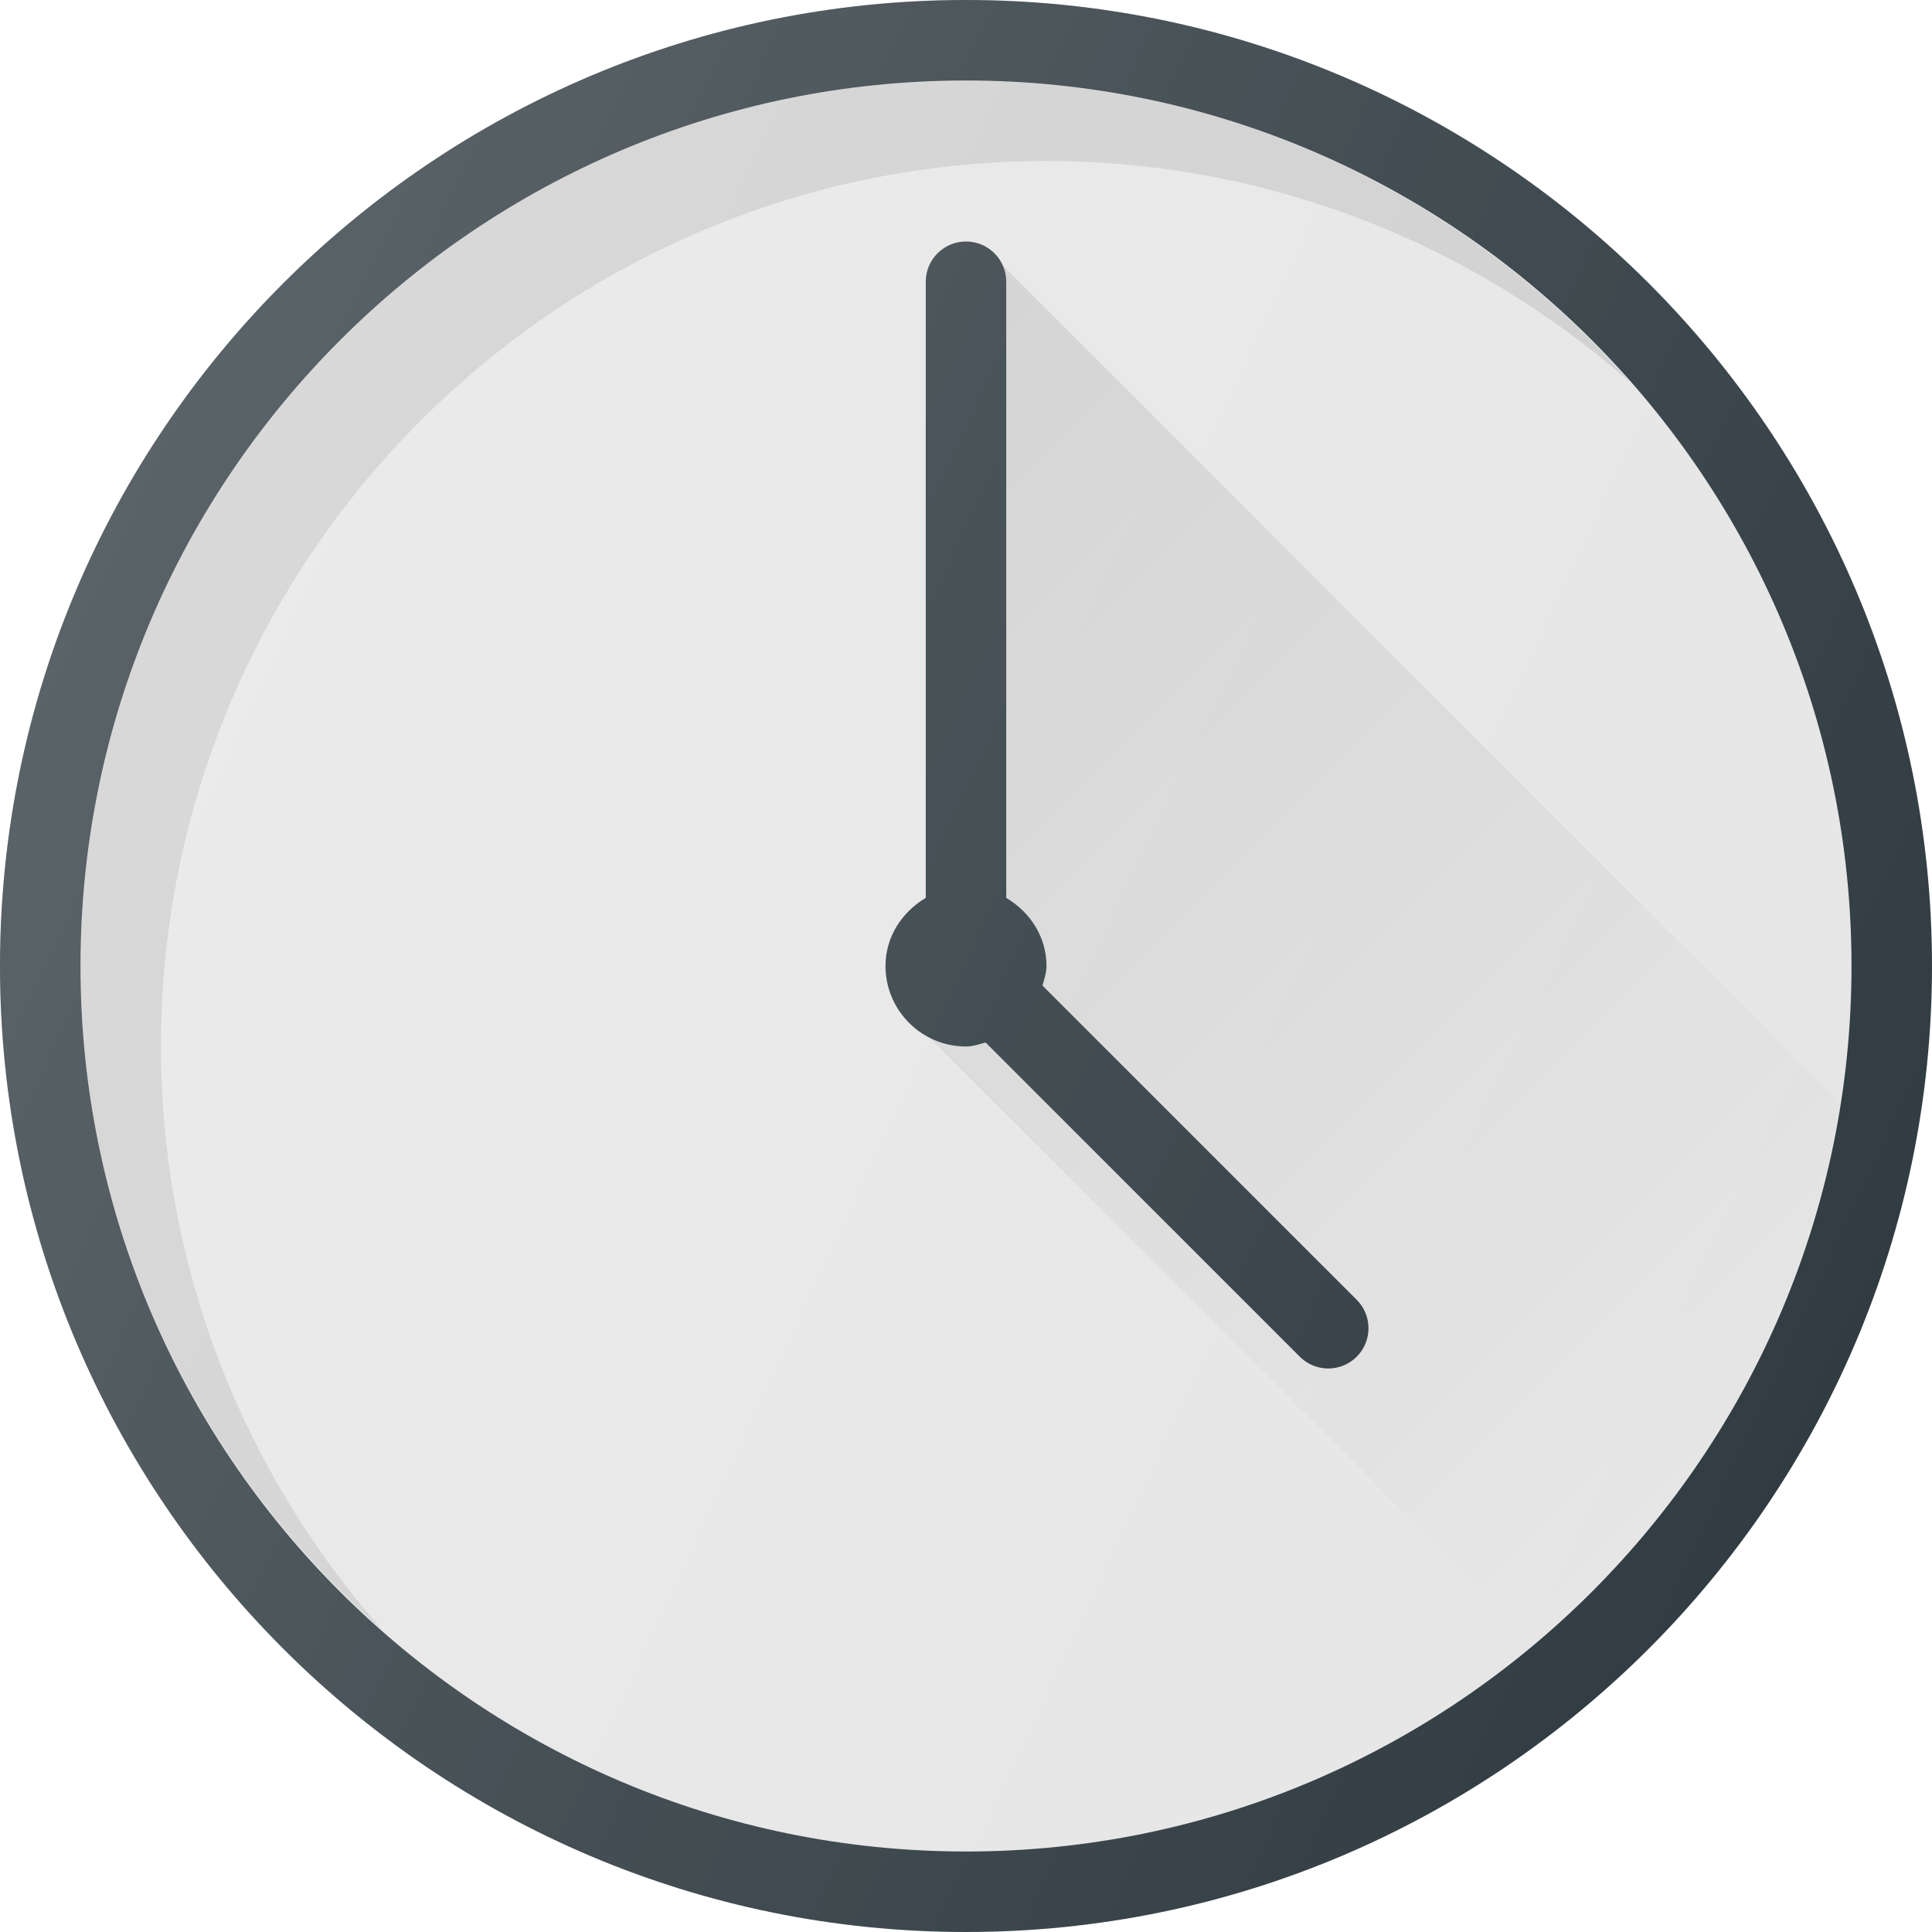
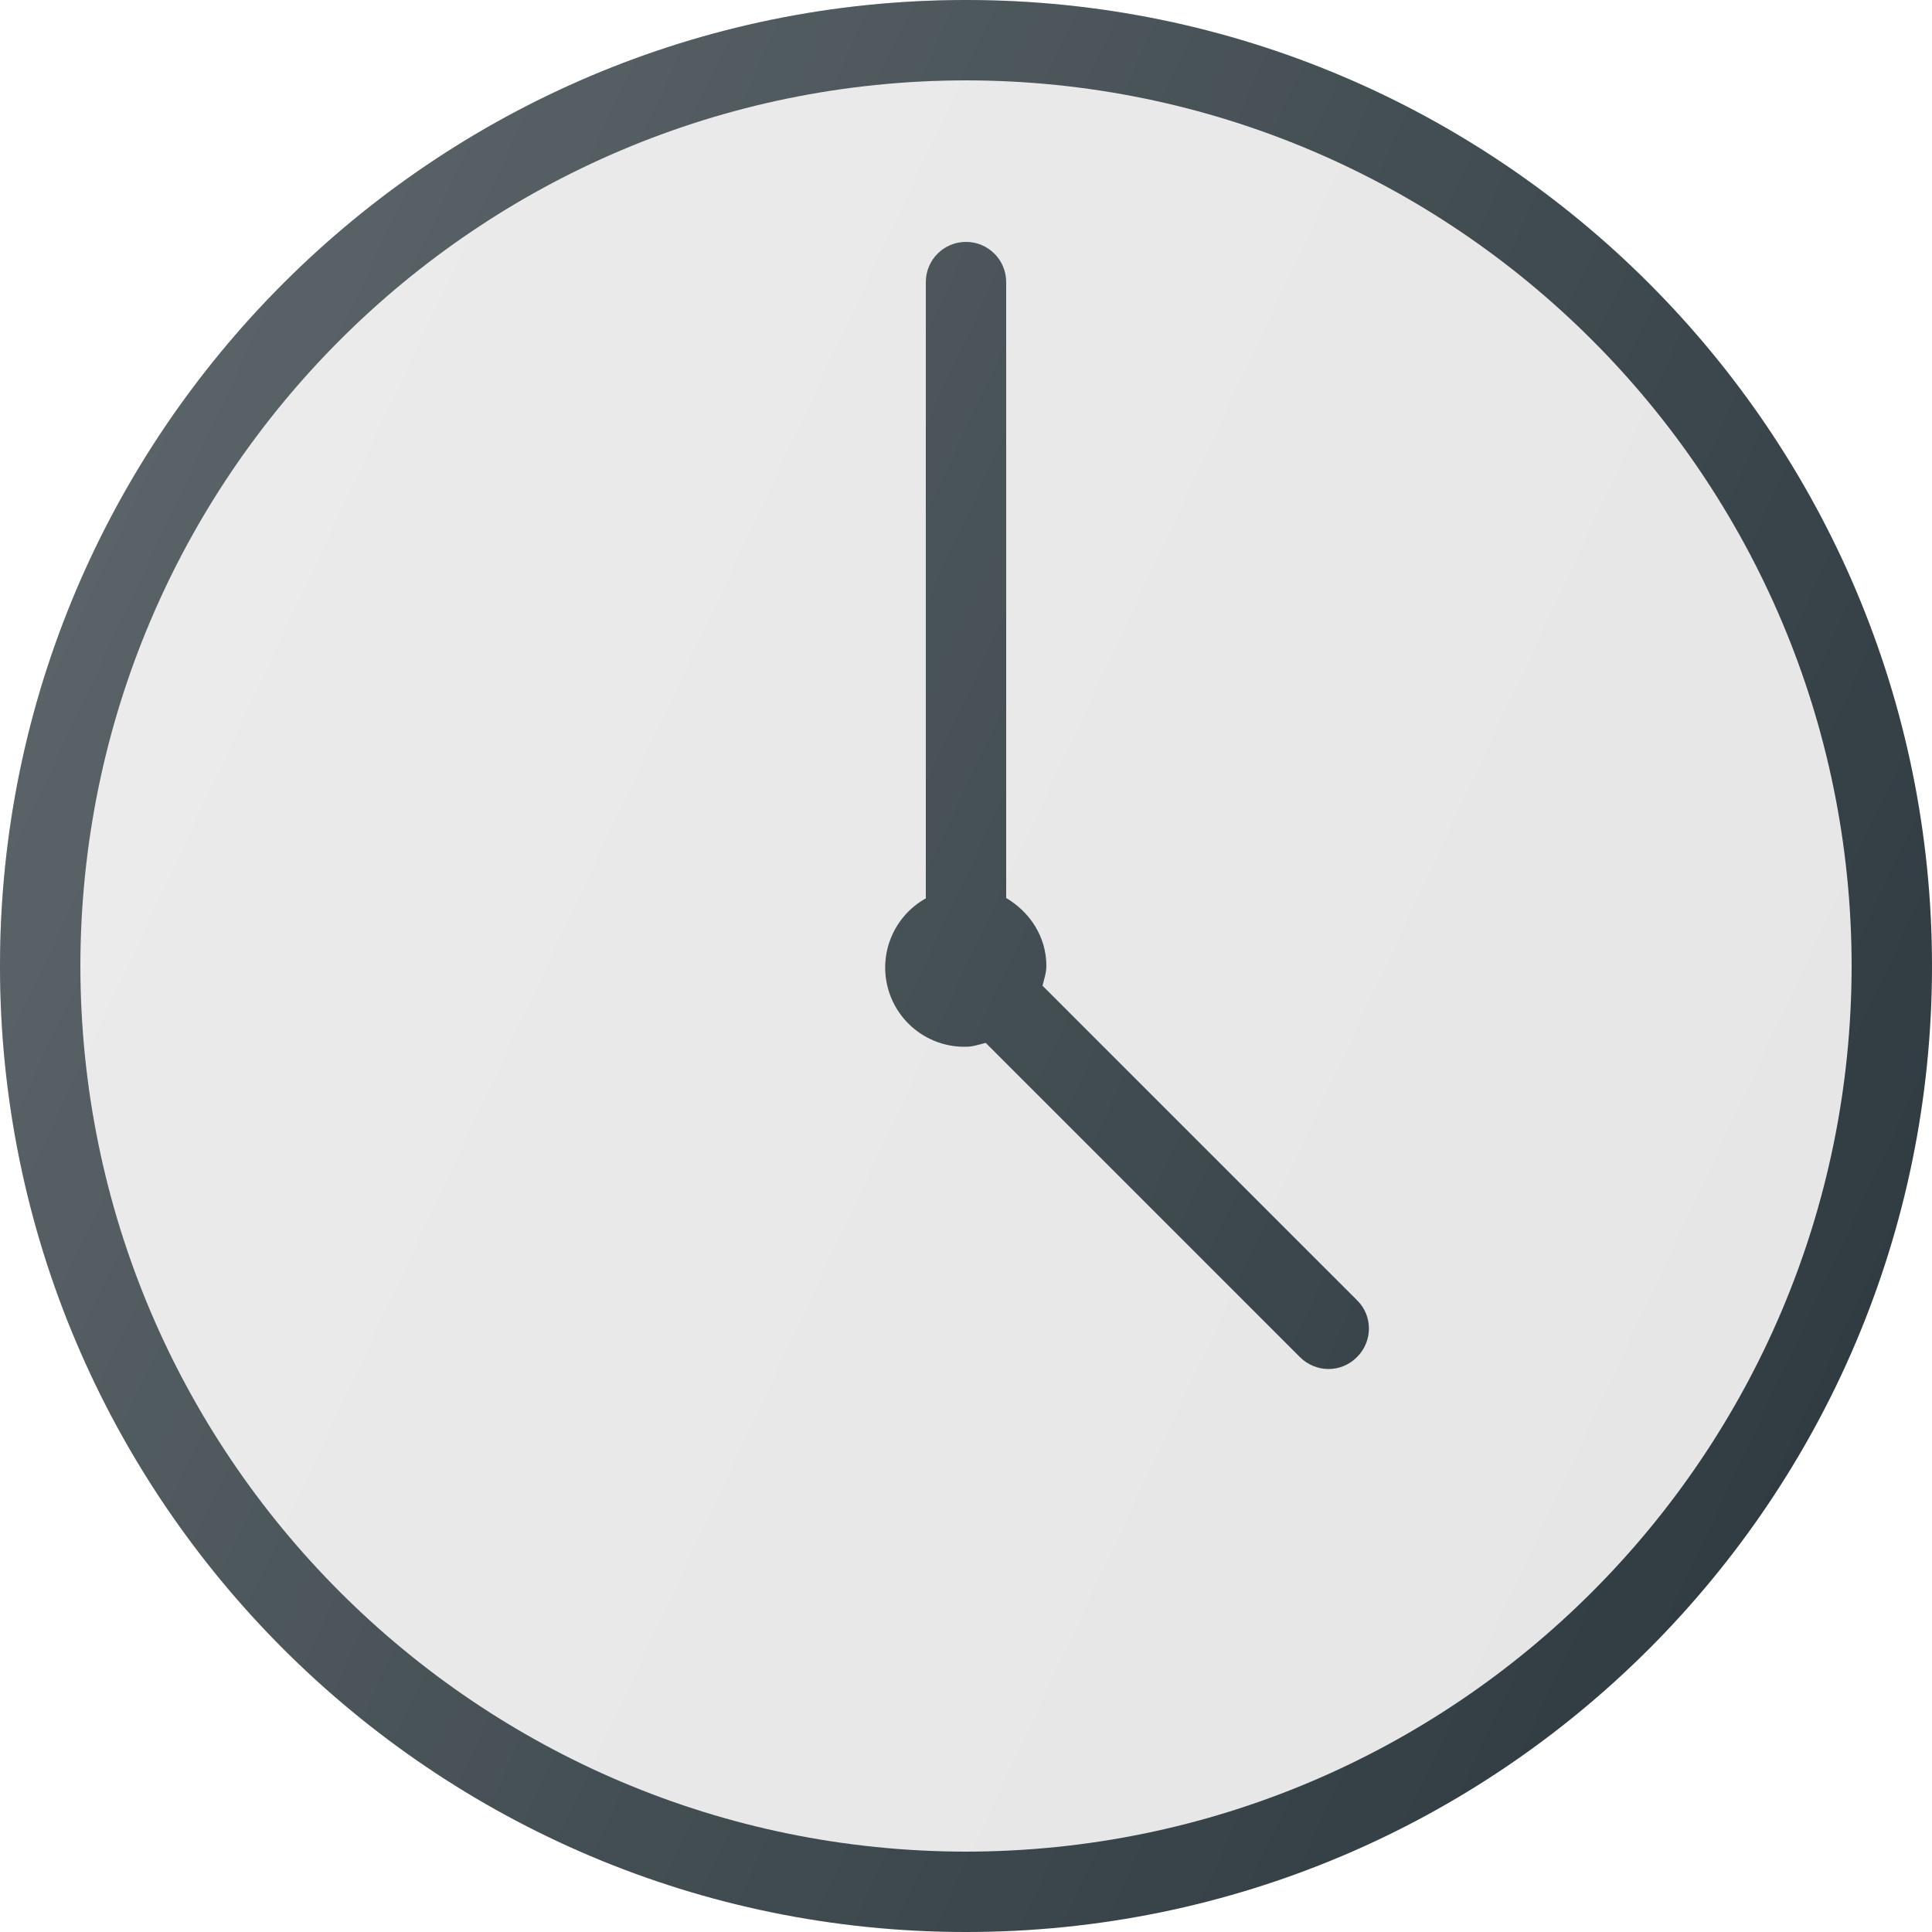
- <svg xmlns="http://www.w3.org/2000/svg" version="1.1" id="Capa_1" x="0px" y="0px" viewBox="0 0 512 512" style="enable-background:new 0 0 512 512;" xml:space="preserve">
-   <path style="fill:#303C42;" d="M256,0C114.844,0,0,114.844,0,256s114.844,256,256,256s256-114.844,256-256S397.156,0,256,0z" />
-   <path style="fill:#E6E6E6;" d="M256,490.667C126.604,490.667,21.333,385.396,21.333,256S126.604,21.333,256,21.333  S490.667,126.604,490.667,256S385.396,490.667,256,490.667z" />
-   <path style="opacity:0.1;enable-background:new    ;" d="M42.667,277.333c0-129.396,105.271-234.667,234.667-234.667  c59.277,0,113.332,22.267,154.682,58.651C388.978,52.406,326.118,21.333,256,21.333C126.604,21.333,21.333,126.604,21.333,256  c0,70.118,31.073,132.978,79.984,176.016C64.934,390.665,42.667,336.611,42.667,277.333z" />
-   <linearGradient id="SVGID_1_" gradientUnits="userSpaceOnUse" x1="-36.875" y1="640.564" x2="-24.978" y2="628.667" gradientTransform="matrix(21.3333 0 0 -21.3333 996.3334 13791.667)">
-     <stop offset="0" style="stop-color:#000000;stop-opacity:0.1" />
-     <stop offset="1" style="stop-color:#000000;stop-opacity:0" />
+ <svg xmlns="http://www.w3.org/2000/svg" xmlns:xlink="http://www.w3.org/1999/xlink" width="50" height="50" viewBox="225 225 50 50">
+   <linearGradient gradientUnits="userSpaceOnUse" x1="219.89" y1="235.96" x2="280.11" y2="264.04">
+     <stop offset="0" stop-color="#fff" stop-opacity=".2" />
+     <stop offset="1" stop-color="#fff" stop-opacity="0" />
  </linearGradient>
-   <path style="fill:url(#SVGID_1_);" d="M265.678,70.289c0.608,1.342,0.988,2.806,0.988,4.378v163.28  c6.258,3.724,10.667,10.262,10.667,18.053c0,1.842-0.611,3.491-1.052,5.198l83.26,83.26c4.167,4.167,4.167,10.917,0,15.083  c-2.083,2.083-4.813,3.125-7.542,3.125c-2.729,0-5.458-1.042-7.542-3.125l-83.26-83.26c-1.707,0.441-3.355,1.052-5.198,1.052  c-3.608,0-6.853-1.13-9.836-2.72l-0.018,0.193l160.698,160.698c42.41-35.697,71.824-86.13,80.737-143.313L265.678,70.289z" />
-   <path style="fill:#303C42;" d="M276.281,261.198c0.441-1.707,1.052-3.355,1.052-5.198c0-7.792-4.409-14.329-10.667-18.053V74.667  C266.667,68.771,261.896,64,256,64c-5.896,0-10.667,4.771-10.667,10.667v163.28c-6.258,3.724-10.667,10.262-10.667,18.053  c0,11.76,9.573,21.333,21.333,21.333c1.842,0,3.491-0.611,5.198-1.052l83.26,83.26c2.083,2.083,4.813,3.125,7.542,3.125  c2.729,0,5.458-1.042,7.542-3.125c4.167-4.167,4.167-10.917,0-15.083L276.281,261.198z" />
-   <linearGradient id="SVGID_2_" gradientUnits="userSpaceOnUse" x1="-45.578" y1="639.555" x2="-23.828" y2="629.414" gradientTransform="matrix(21.3333 0 0 -21.3333 996.3334 13791.667)">
-     <stop offset="0" style="stop-color:#FFFFFF;stop-opacity:0.2" />
-     <stop offset="1" style="stop-color:#FFFFFF;stop-opacity:0" />
+   <use xlink:href="#C" fill="#303c42" />
+   <path fill="#e6e6e6" d="M250 272.92A22.94 22.94 0 01227.08 250 22.94 22.94 0 01250 227.08 22.94 22.94 0 01272.92 250 22.94 22.94 0 01250 272.92z" />
+   <path fill="#303c42" d="M251.98 250.51c.04-.17.1-.33.1-.51 0-.76-.43-1.4-1.04-1.76V232.3a1.04 1.04 0 10-2.08 0v15.95a2.05 2.05 0 001.04 3.84c.18 0 .34-.06.51-.1l8.13 8.13c.2.2.47.31.74.31s.53-.1.74-.31c.41-.41.41-1.07 0-1.47l-8.14-8.14z" />
+   <linearGradient id="A" gradientUnits="userSpaceOnUse" x1="227.279" y1="239.406" x2="272.696" y2="260.656">
+     <stop offset="0" stop-color="#fff" stop-opacity=".2" />
+     <stop offset="1" stop-color="#fff" stop-opacity="0" />
  </linearGradient>
-   <path style="fill:url(#SVGID_2_);" d="M256,0C114.844,0,0,114.844,0,256s114.844,256,256,256s256-114.844,256-256S397.156,0,256,0z" />
-   <g>
- </g>
-   <g>
- </g>
-   <g>
- </g>
-   <g>
- </g>
-   <g>
- </g>
-   <g>
- </g>
-   <g>
- </g>
-   <g>
- </g>
-   <g>
- </g>
-   <g>
- </g>
-   <g>
- </g>
-   <g>
- </g>
-   <g>
- </g>
-   <g>
- </g>
-   <g>
- </g>
+   <use xlink:href="#C" fill="url(#A)" />
+   <defs>
+     <path id="C" d="M250 225c-13.78 0-25 11.22-25 25 0 13.8 11.22 25 25 25 13.8 0 25-11.2 25-25 0-13.78-11.2-25-25-25z" />
+   </defs>
</svg>
